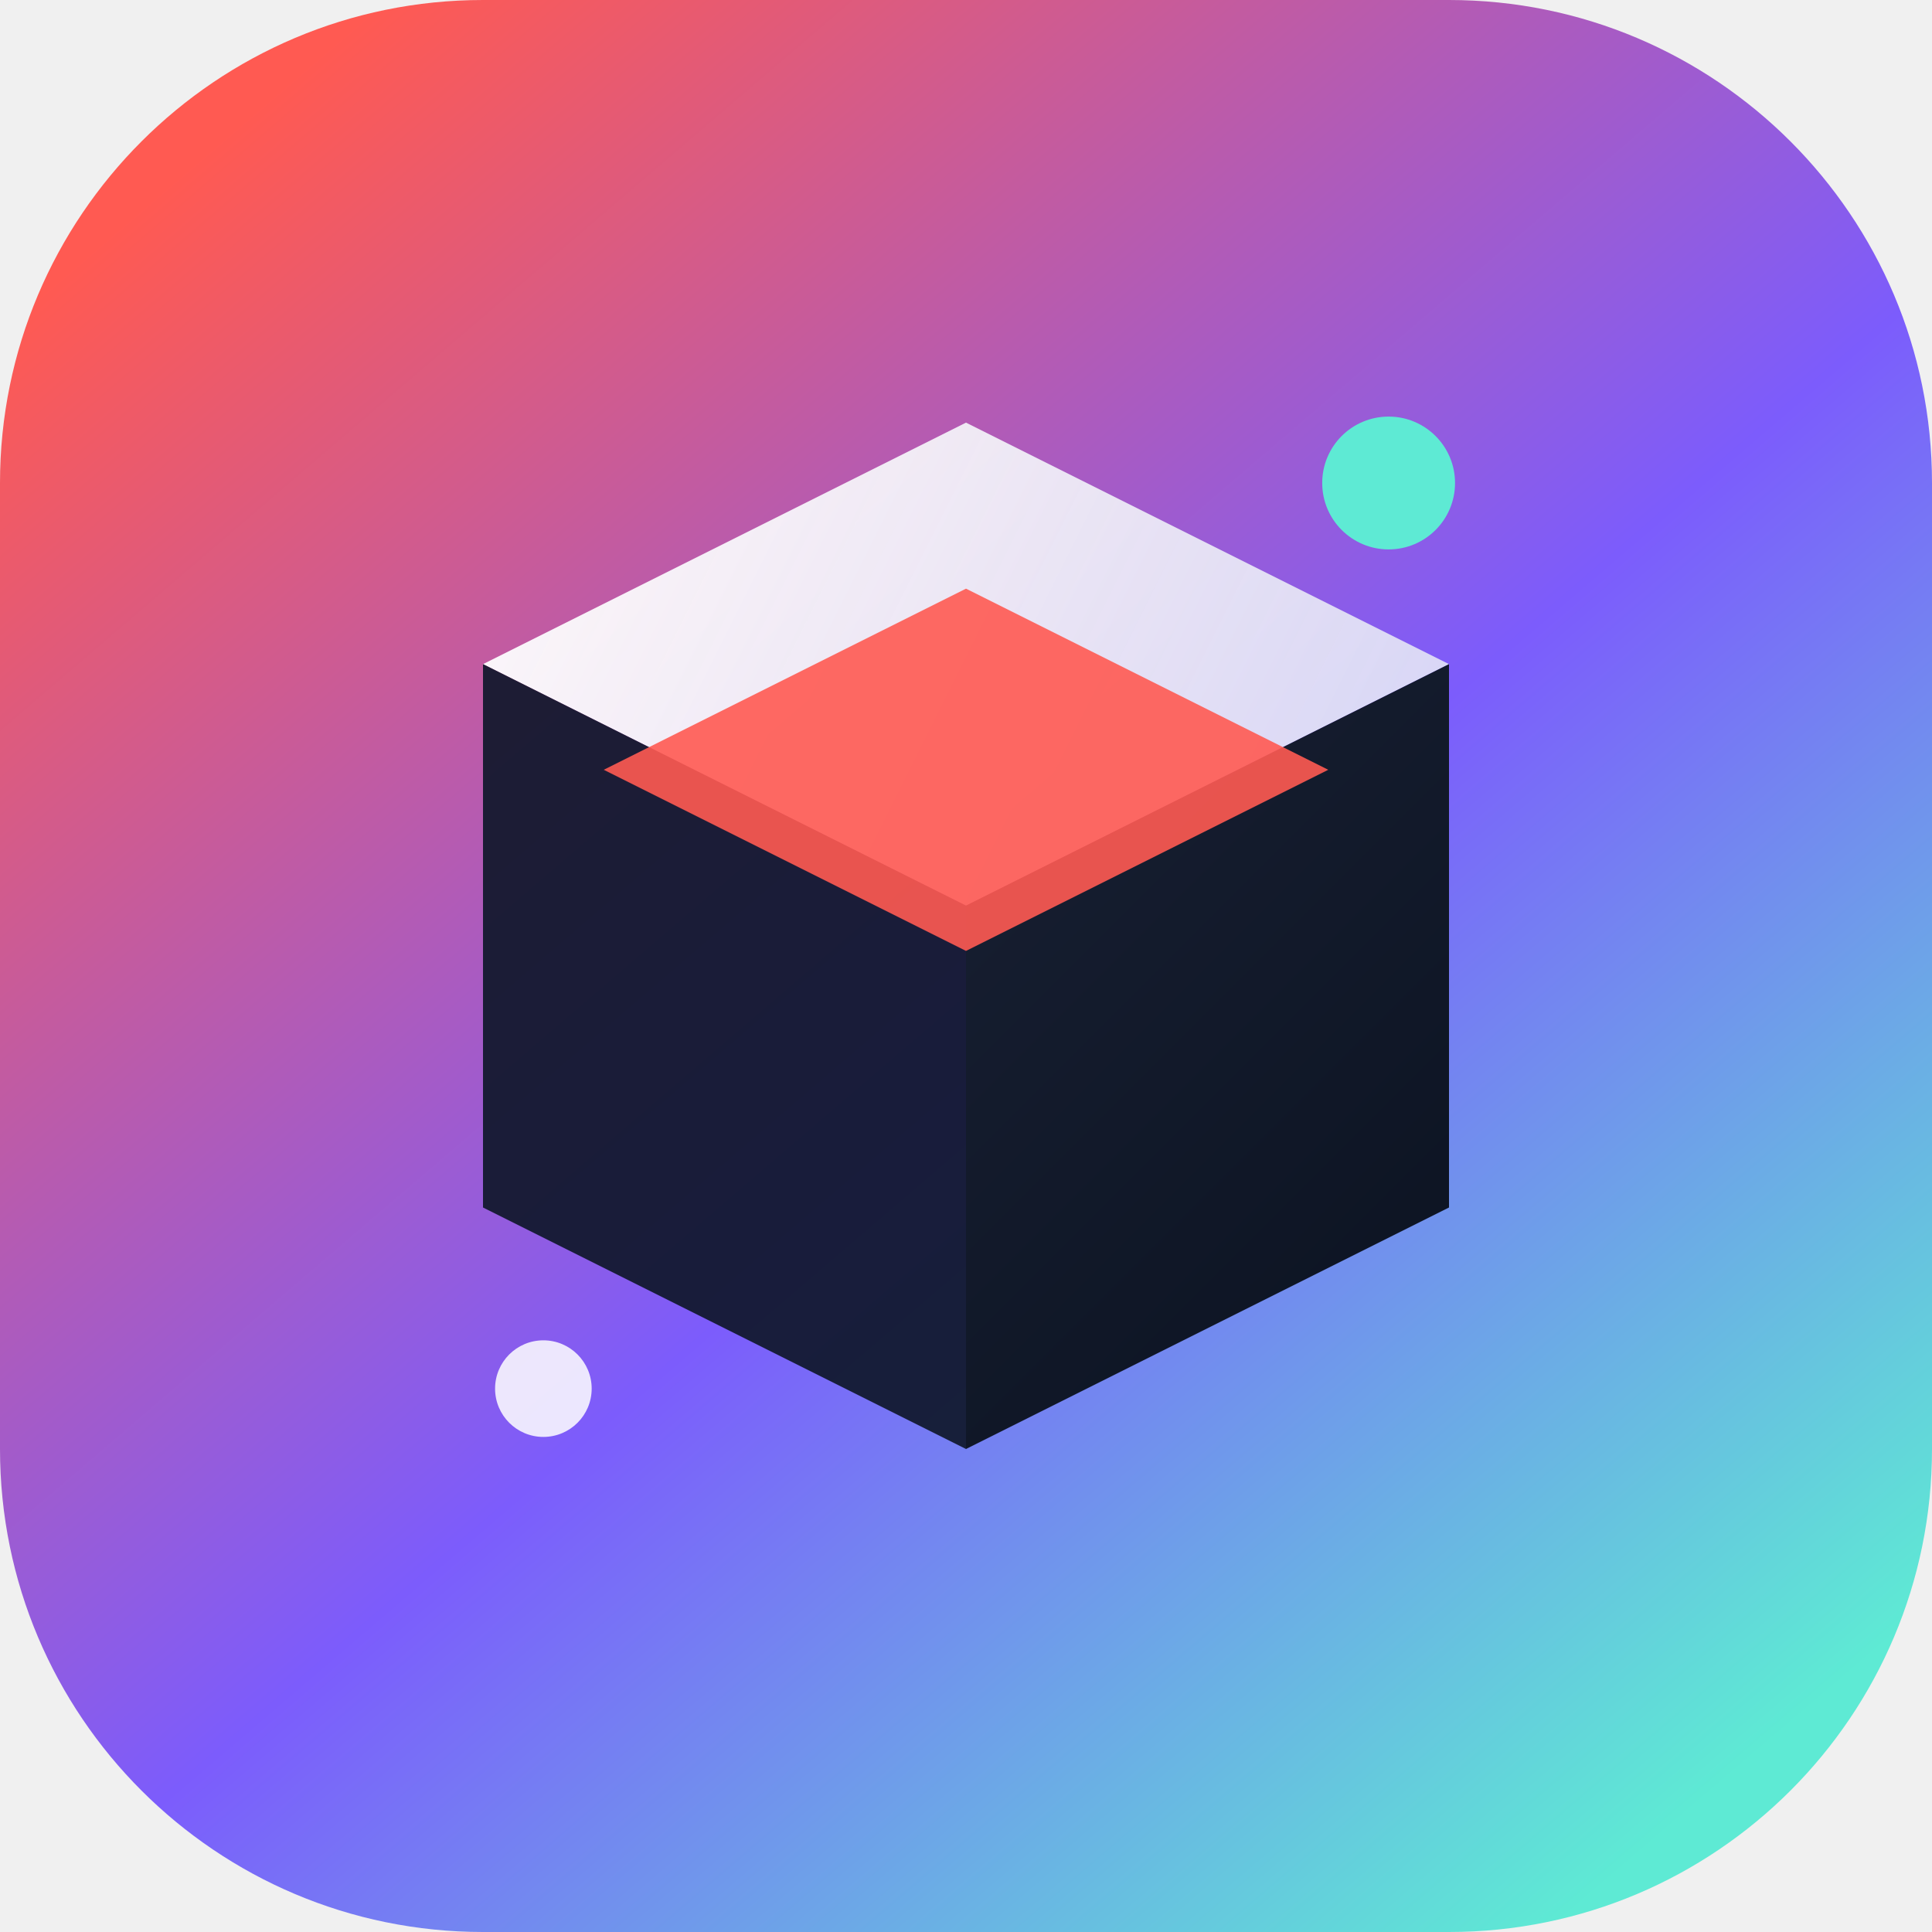
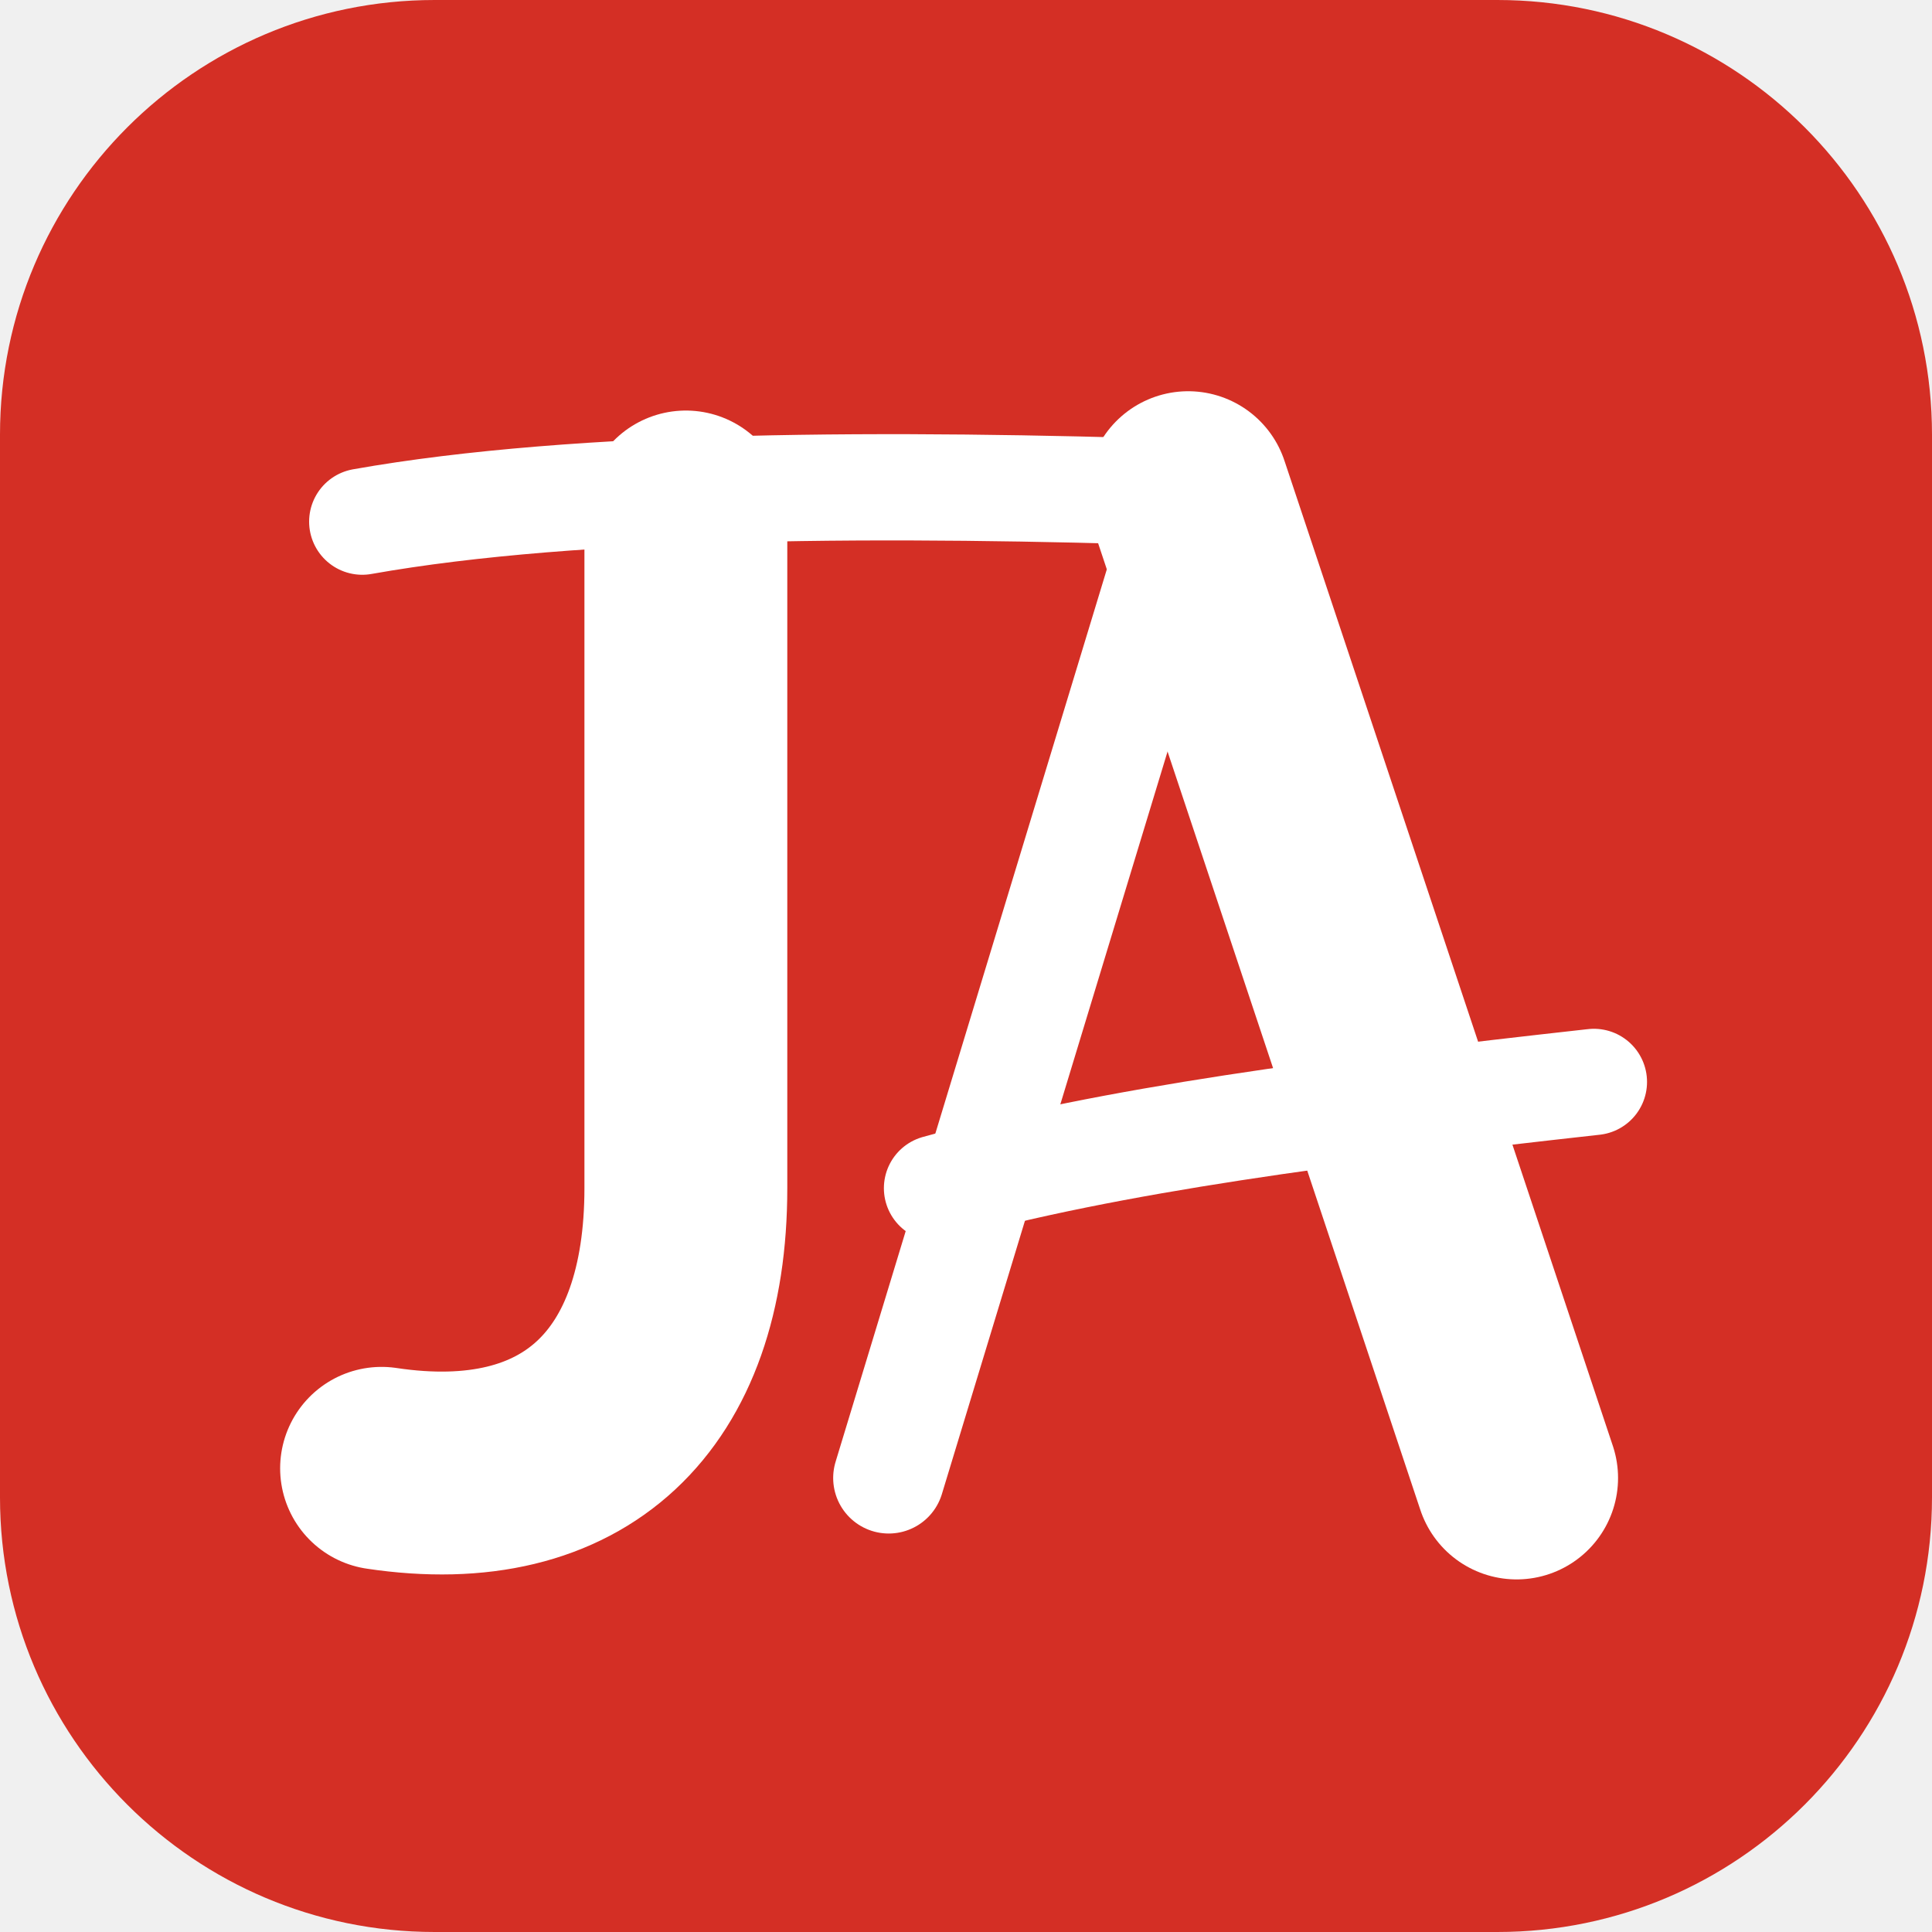
- <svg xmlns="http://www.w3.org/2000/svg" viewBox="0 0 64 64" fill="none" role="img" aria-label="Printfy">
-   <defs>
-     <linearGradient id="pf-bg" x1="8" y1="4" x2="56" y2="60" gradientUnits="userSpaceOnUse">
-       <stop stop-color="#FF5A52" />
-       <stop offset="0.55" stop-color="#7C5CFC" />
-       <stop offset="1" stop-color="#5EEAD4" />
-     </linearGradient>
-     <linearGradient id="pf-lid" x1="18" y1="14" x2="46" y2="28" gradientUnits="userSpaceOnUse">
-       <stop stop-color="#FFFFFF" stop-opacity="0.95" />
-       <stop offset="1" stop-color="#E8ECF5" stop-opacity="0.85" />
-     </linearGradient>
-     <linearGradient id="pf-face" x1="20" y1="28" x2="44" y2="52" gradientUnits="userSpaceOnUse">
-       <stop stop-color="#1A2236" />
-       <stop offset="1" stop-color="#0B1220" />
-     </linearGradient>
-   </defs>
-   <rect width="64" height="64" rx="16" fill="url(#pf-bg)" />
-   <path d="M32 14 L48 22 L32 30 L16 22 Z" fill="url(#pf-lid)" />
-   <path d="M16 22 L32 30 L32 48 L16 40 Z" fill="#0F172A" opacity="0.92" />
-   <path d="M32 30 L48 22 L48 40 L32 48 Z" fill="url(#pf-face)" />
-   <path d="M20 25.5 L32 31.5 L44 25.5 L32 19.5 Z" fill="#FF5A52" opacity="0.9" />
-   <circle cx="46" cy="16" r="2.2" fill="#5EEAD4" />
-   <circle cx="18" cy="46" r="1.6" fill="#FFFFFF" opacity="0.85" />
+ <svg xmlns="http://www.w3.org/2000/svg" viewBox="0 0 40 40">
+   <rect width="40" height="40" rx="9" fill="#D42F25" />
+   <g fill="none" stroke="#fff" stroke-linecap="round" stroke-linejoin="round">
+     <path d="M7.5 10.8C12 10 18.5 10 24.6 10.2" stroke-width="2.2" />
+     <path d="M14.2 10.6V24.6C14.2 28.8 11.9 31 7.9 30.4" stroke-width="4.2" />
+     <path d="M24.6 10.2L18.4 30.6" stroke-width="2.3" />
+     <path d="M24.6 10.2L31.4 30.6" stroke-width="4.2" />
+     <path d="M19.4 24.6C23 23.6 27.6 23 33 22.4" stroke-width="2.2" />
+   </g>
</svg>
